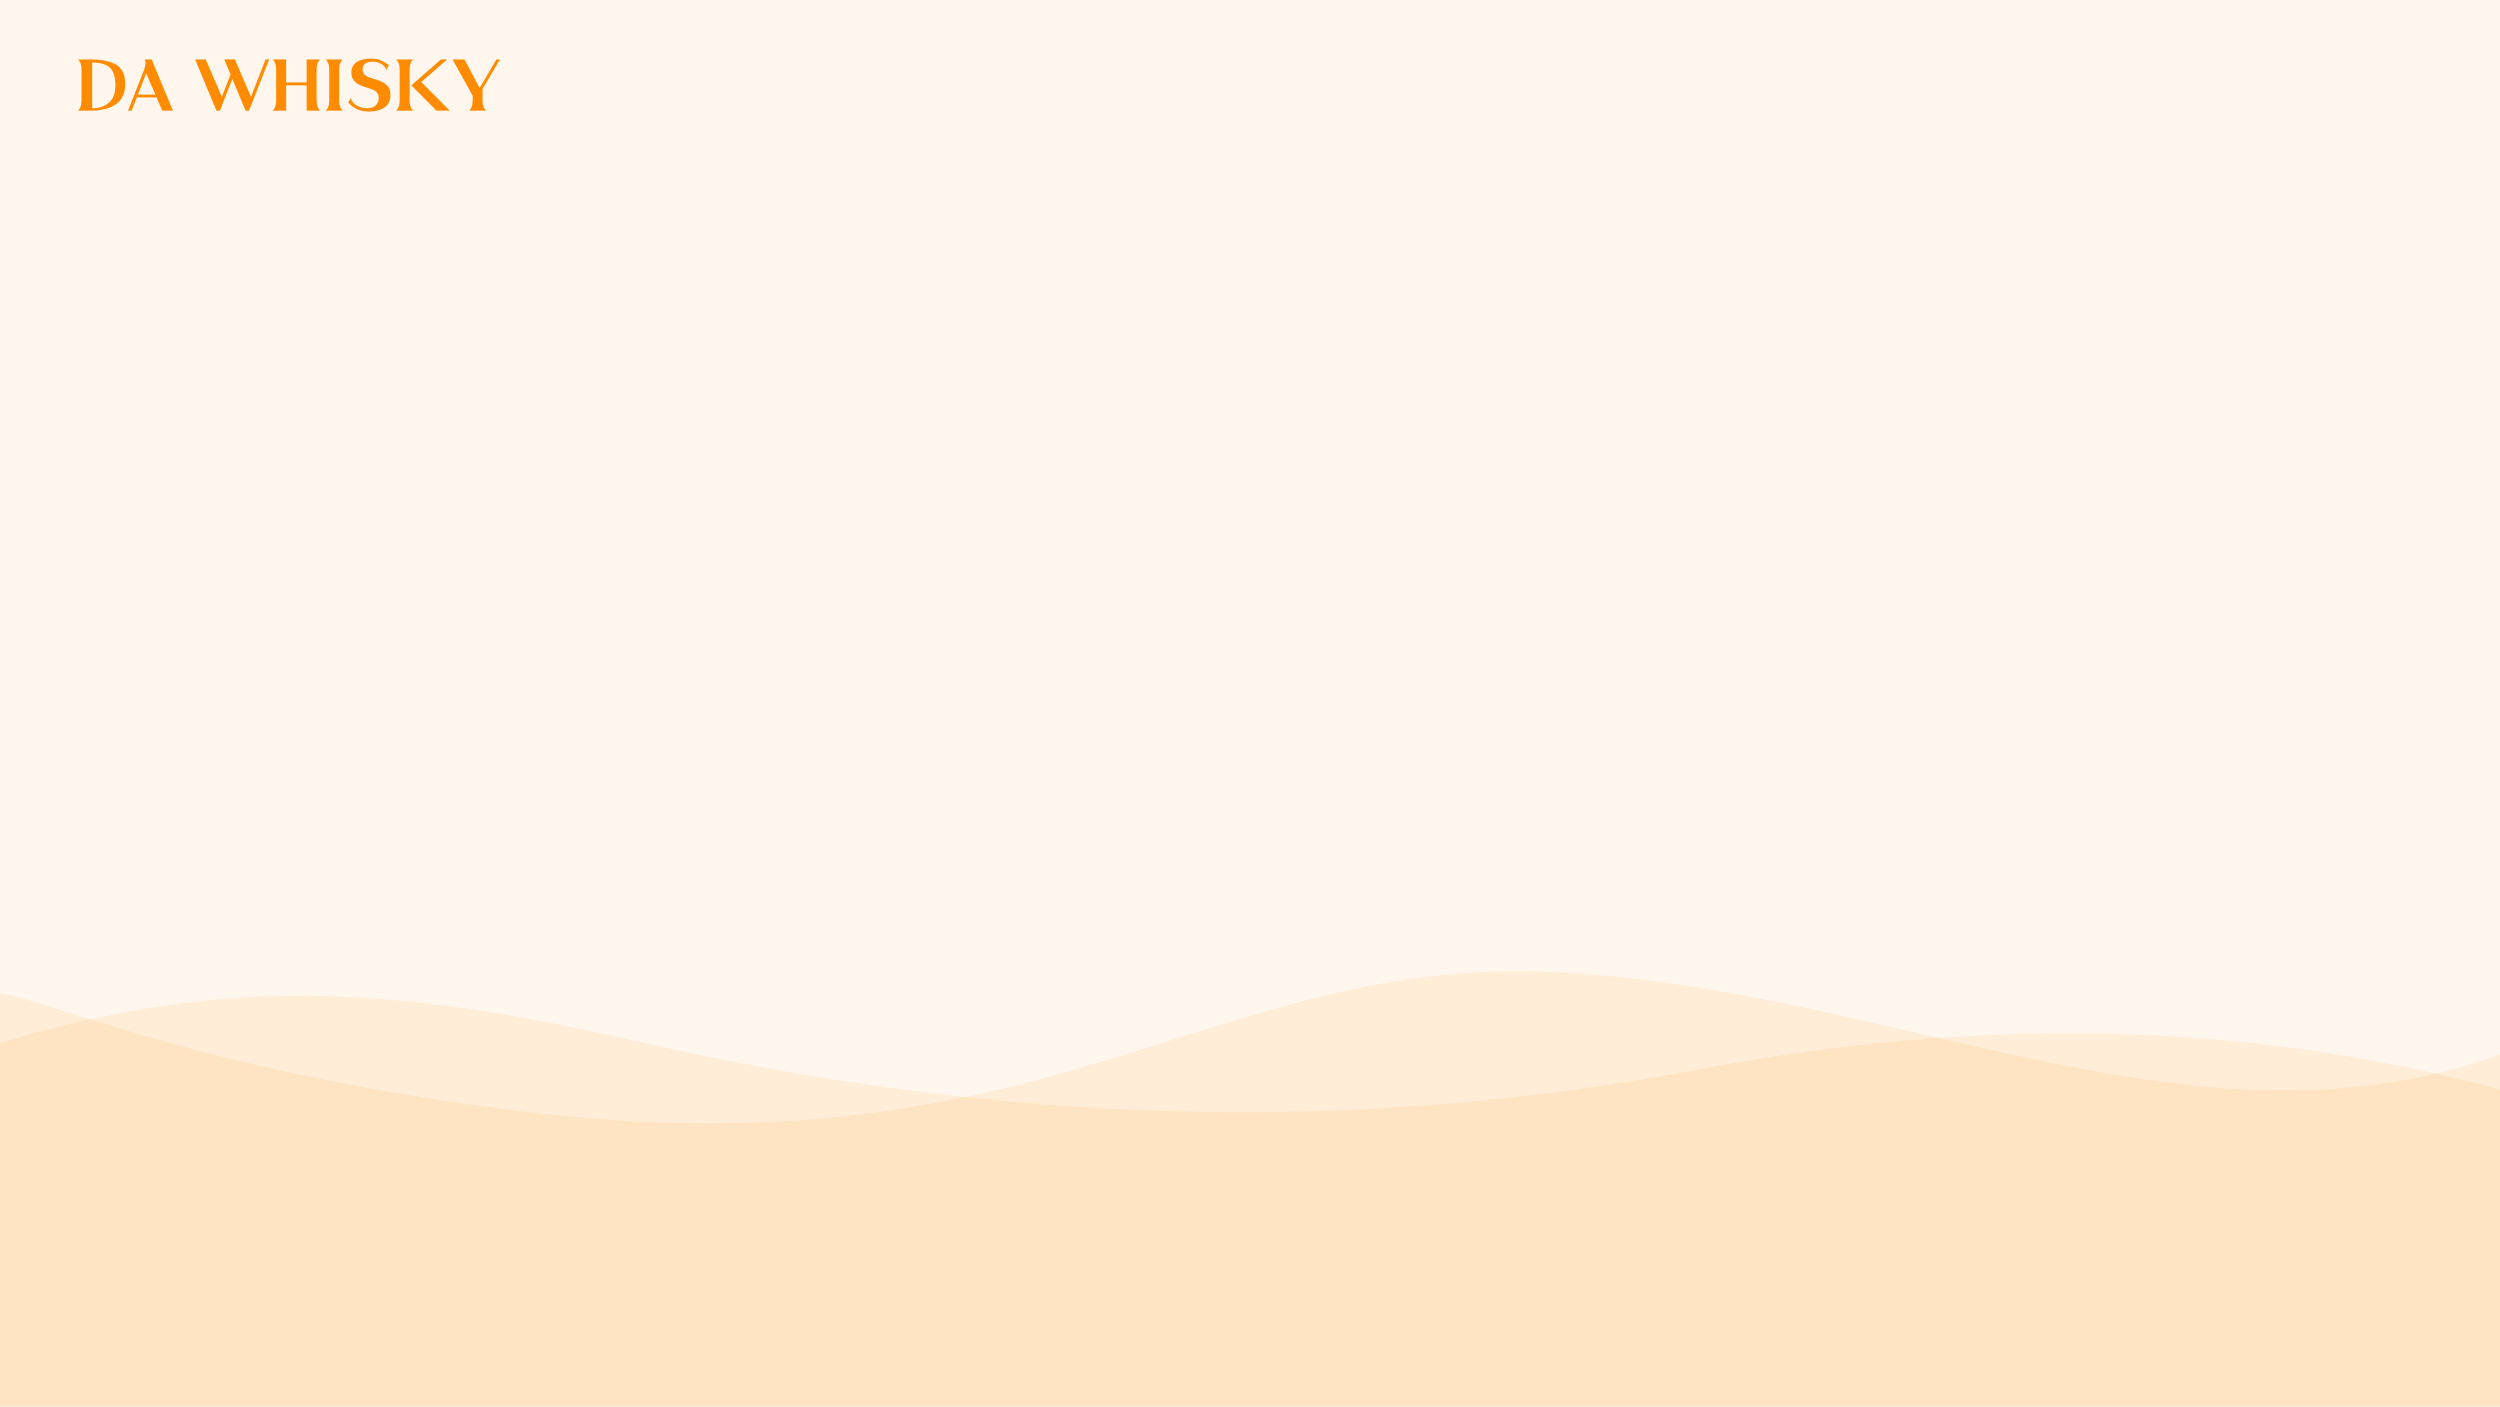
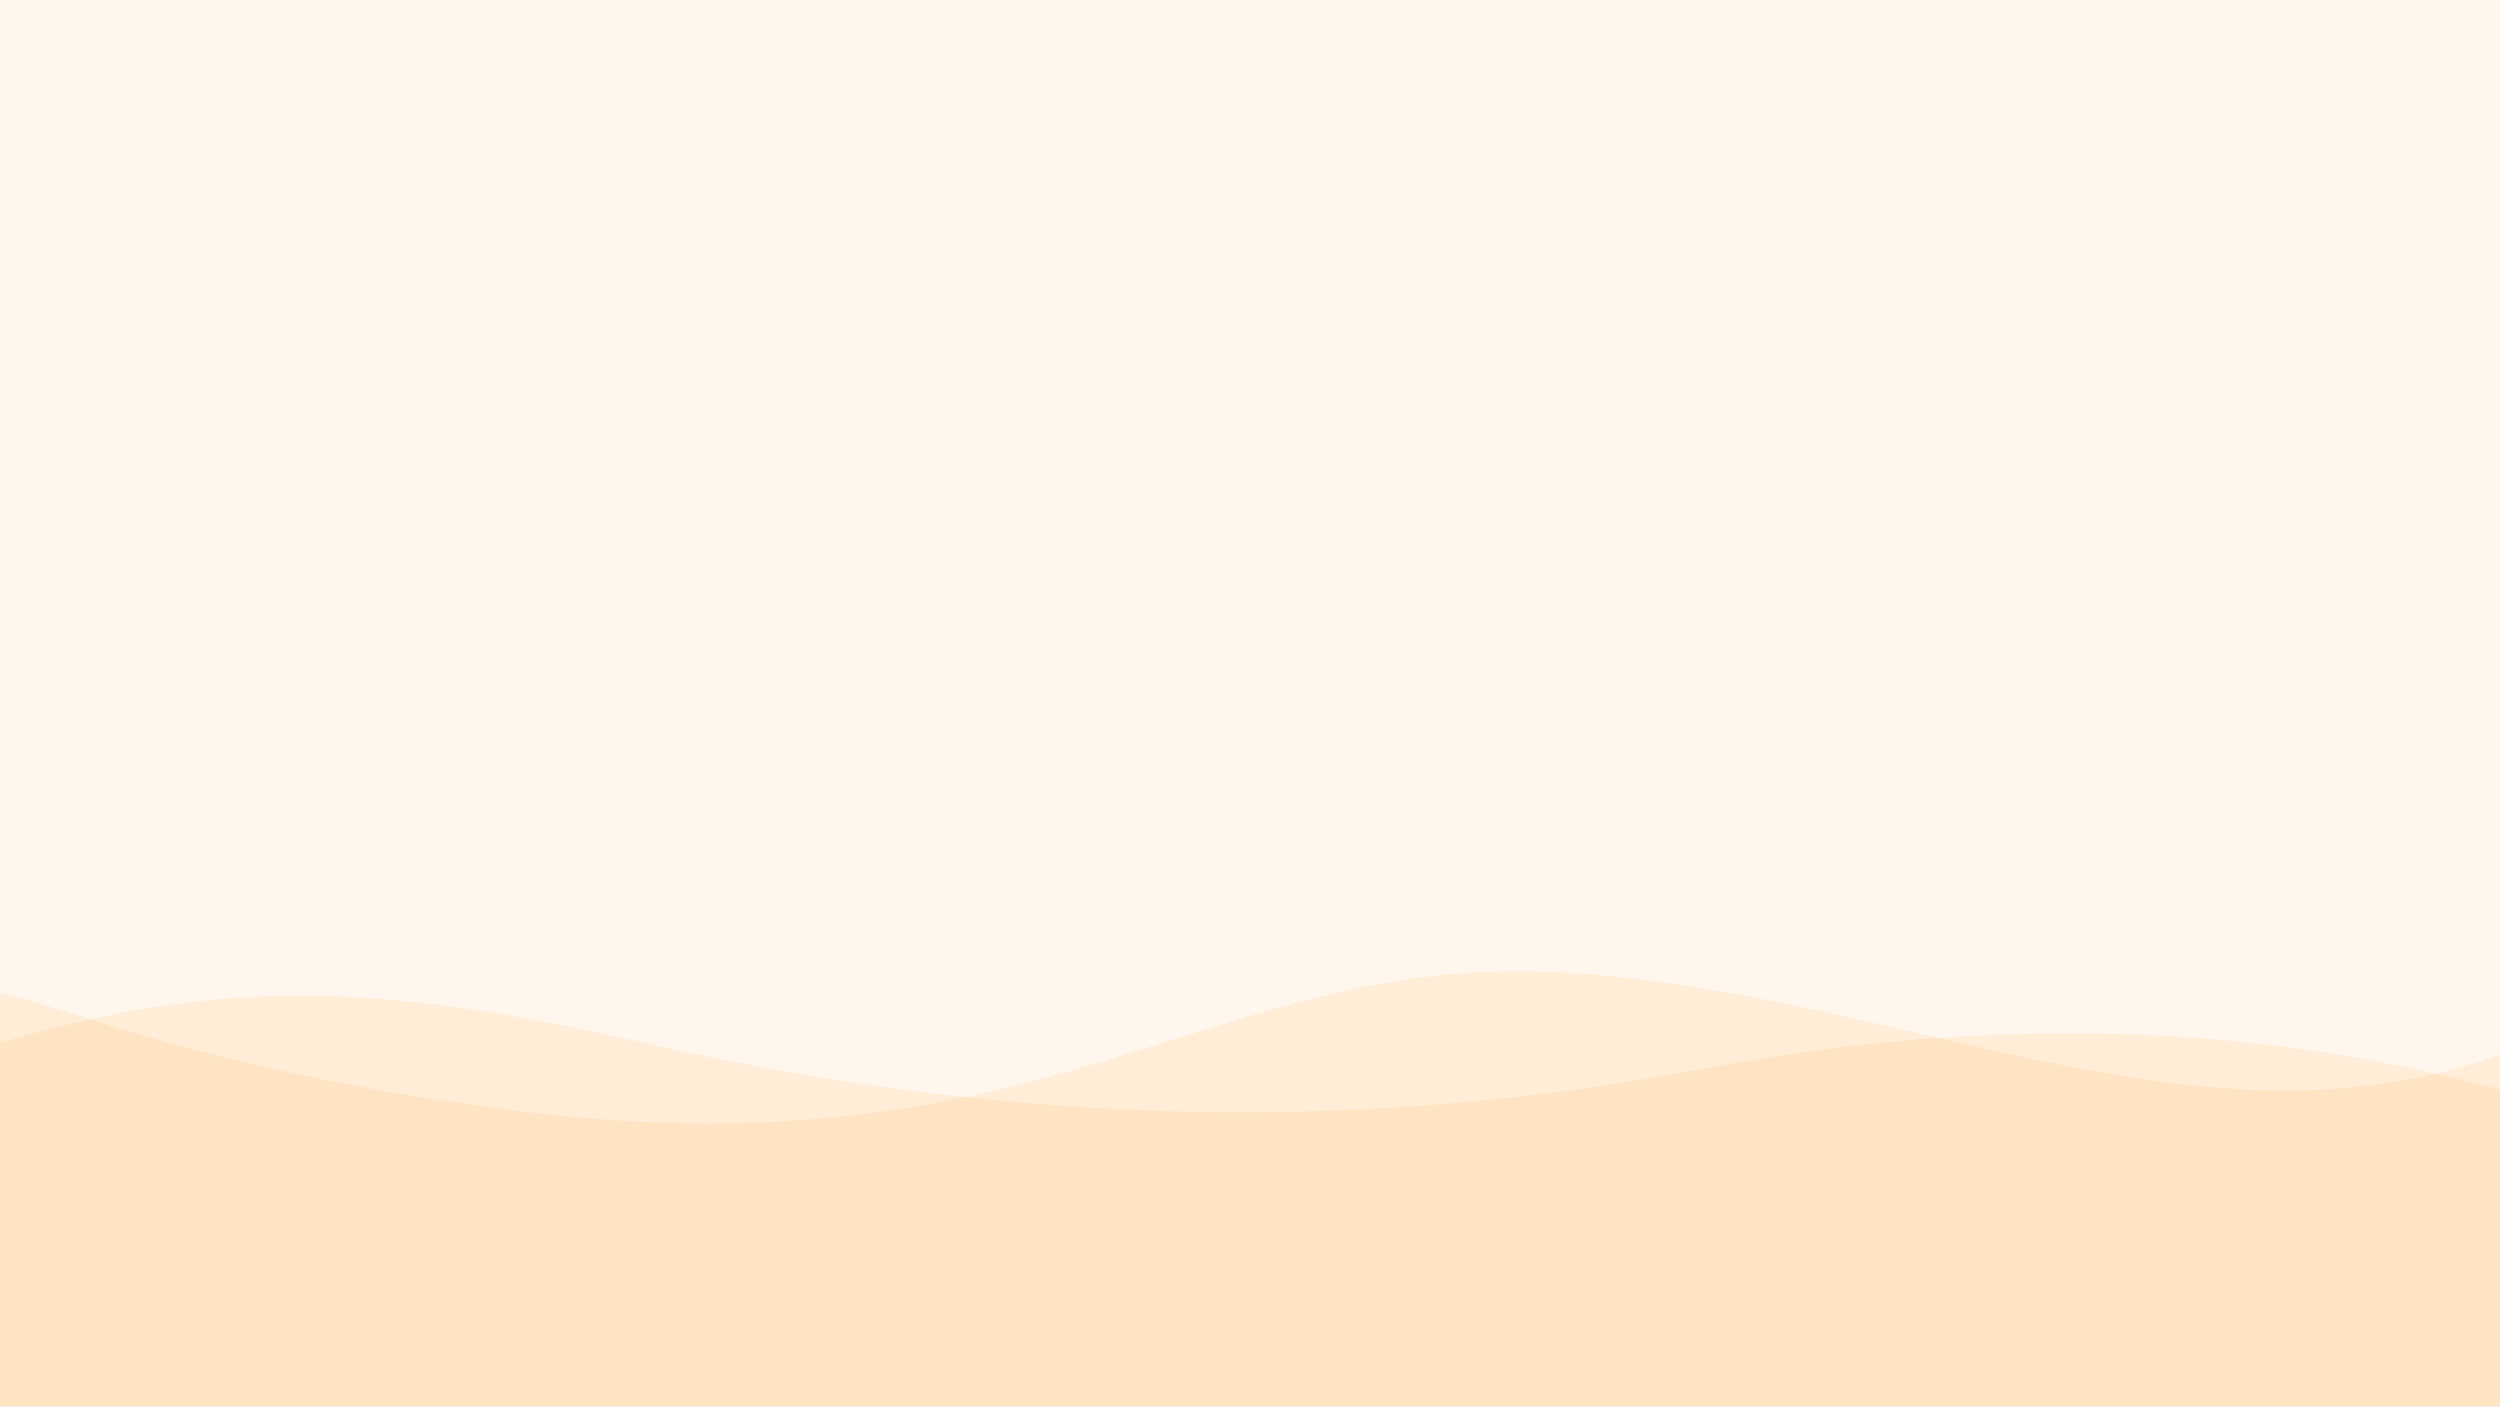
<svg xmlns="http://www.w3.org/2000/svg" width="1920" height="1080" viewBox="0 0 1920 1080" fill="none">
-   <g clip-path="url(#clip0_1260_11168)">
+   <g clip-path="url(#clip0_1555_12506)">
    <rect width="1920" height="1080" fill="#FFF7EE" />
    <path opacity="0.1" d="M491 800.044C266.5 748.544 137 751.544 -62 821.045V1166.04H1996L2082 892.044C1962 844.544 1704.5 745.544 1306.5 821.044C1043.19 870.993 773.958 864.955 491 800.044Z" fill="#FF8B00" fill-opacity="0.94" />
    <path opacity="0.1" d="M397 853.103C103.985 816.205 0.833 746.544 -19.5 764.544V1135.54H1926V807.603C1690 896.603 1458.5 759.603 1194.5 746.603C930.5 733.603 805.5 904.544 397 853.103Z" fill="#FF8B00" />
-     <g clip-path="url(#clip1_1260_11168)">
-       <path d="M61.874 81.993C62.335 80.79 62.594 79.128 62.594 77.036V53.625C62.594 51.505 62.364 49.871 61.874 48.668C61.384 47.464 60.778 46.461 60 45.659H70.752C77.526 45.659 83.234 46.777 87.932 48.983C92.602 51.19 95.283 55.316 95.946 61.305C96.09 62.909 96.176 64.055 96.176 64.743C96.176 71.477 93.87 76.52 89.229 79.844C84.588 83.197 78.448 84.888 70.752 84.974H60C60.778 84.171 61.384 83.168 61.874 81.965V81.993ZM83.752 78.784C86.981 75.947 88.624 71.563 88.624 65.632C88.624 64.113 88.508 62.508 88.307 60.818C87.644 55.946 85.828 52.594 82.859 50.76C79.89 48.926 75.854 48.009 70.81 48.009V83.14C76.229 83.054 80.553 81.621 83.781 78.784H83.752Z" fill="#FF8B00" />
-       <path d="M113.788 45.659H116.469L132.813 85.002H124.627L120.245 74.801H105.083L101.076 85.002H98.338L113.788 45.659ZM119.323 72.652L112.289 56.29L105.919 72.652H119.323ZM111.742 48.324C111.742 47.264 111.54 46.375 111.136 45.659H113.76L110.618 53.625C111.338 51.476 111.713 49.728 111.713 48.324H111.742Z" fill="#FF8B00" />
-       <path d="M170.373 74.343L177.061 57.207L172.218 45.63H180.405L192.742 74.343L203.955 45.659H206.694L191.272 85.002H188.591L178.445 60.56L168.903 85.002H166.223L149.85 45.659H158.036L170.373 74.371V74.343Z" fill="#FF8B00" />
-       <path d="M211.334 81.993C211.824 80.79 212.084 79.128 212.084 77.036V53.625C212.084 51.505 211.824 49.871 211.334 48.668C210.844 47.464 210.21 46.461 209.432 45.659H219.751V63.339H235.49V45.659H245.81C245.031 46.461 244.397 47.464 243.907 48.668C243.417 49.871 243.158 51.533 243.158 53.625V77.036C243.158 79.157 243.417 80.79 243.907 81.993C244.397 83.197 245.031 84.2 245.81 85.002H235.49V65.517H219.751V85.002H209.432C210.21 84.2 210.844 83.197 211.334 81.993Z" fill="#FF8B00" />
-       <path d="M252.123 81.993C252.613 80.79 252.873 79.128 252.873 77.036V53.625C252.873 51.505 252.613 49.871 252.123 48.668C251.633 47.464 250.999 46.461 250.221 45.659H263.106C262.327 46.461 261.693 47.464 261.203 48.668C260.713 49.871 260.454 51.533 260.454 53.625V77.036C260.454 79.157 260.713 80.79 261.203 81.993C261.693 83.197 262.327 84.2 263.106 85.002H250.221C250.999 84.2 251.633 83.197 252.123 81.993Z" fill="#FF8B00" />
-       <path d="M294.496 50.215C293.459 49.384 292.277 48.725 290.951 48.209C289.567 47.636 287.895 47.35 285.964 47.35C283.831 47.35 282.073 47.837 280.602 48.782C279.161 49.728 278.441 51.247 278.441 53.367C278.441 54.628 278.729 55.717 279.277 56.548C279.824 57.379 280.747 58.153 282.015 58.783C283.283 59.413 285.013 60.044 287.261 60.617C289.856 61.333 292.075 62.164 293.862 63.081C295.649 63.998 297.12 65.23 298.215 66.778C299.31 68.325 299.858 70.274 299.858 72.652C299.858 77.352 298.273 80.704 295.073 82.681C291.902 84.687 287.924 85.69 283.168 85.69C276.884 85.69 271.638 83.369 267.458 78.755L269.389 75.432C270.254 78.039 271.926 79.988 274.347 81.249C276.769 82.509 279.392 83.14 282.217 83.14C284.753 83.14 286.742 82.509 288.212 81.249C289.683 79.988 290.519 78.469 290.749 76.635C290.836 75.919 290.864 75.374 290.864 75.002C290.864 73.397 290.374 72.05 289.394 70.933C288.414 69.815 286.627 68.841 284.004 68.01L282.678 67.58C279.997 66.778 277.806 65.975 276.077 65.173C274.347 64.371 272.906 63.196 271.695 61.677C270.485 60.158 269.879 58.181 269.879 55.717C269.879 52.078 271.263 49.384 274.001 47.636C276.74 45.888 280.43 45.029 285.099 45.029C287.838 45.029 290.259 45.459 292.306 46.318C294.381 47.178 296.485 48.381 298.647 49.957L296.658 53.625C296.226 52.192 295.477 51.103 294.439 50.273L294.496 50.215Z" fill="#FF8B00" />
-       <path d="M306.199 82.022C306.689 80.819 306.949 79.128 306.949 77.036V53.625C306.949 51.505 306.689 49.843 306.199 48.639C305.709 47.407 305.075 46.433 304.297 45.659H317.24C316.461 46.433 315.827 47.407 315.337 48.639C314.847 49.843 314.588 51.533 314.588 53.625V77.036C314.588 79.157 314.847 80.819 315.337 82.022C315.827 83.254 316.461 84.229 317.24 85.002H304.297C305.075 84.229 305.709 83.254 306.199 82.022ZM338.657 45.659H343.384L323.466 62.995L345.373 84.974H335.227L315.914 65.546L338.657 45.659Z" fill="#FF8B00" />
-       <path d="M370.596 68.354V77.036C370.596 79.157 370.855 80.79 371.345 81.993C371.835 83.197 372.469 84.2 373.248 85.002H360.363C361.141 84.2 361.775 83.197 362.265 81.993C362.755 80.79 363.015 79.128 363.015 77.036V73.483L347.535 45.659H356.702L368.347 67.58L381.232 45.659H383.971L370.567 68.354H370.596Z" fill="#FF8B00" />
-     </g>
  </g>
  <defs>
-     <clipPath id="clip0_1260_11168">
+     <clipPath id="clip0_1555_12506">
      <rect width="1920" height="1080" fill="white" />
-     </clipPath>
-     <clipPath id="clip1_1260_11168">
-       <rect width="324" height="40.661" fill="white" transform="translate(60 45)" />
    </clipPath>
  </defs>
</svg>
